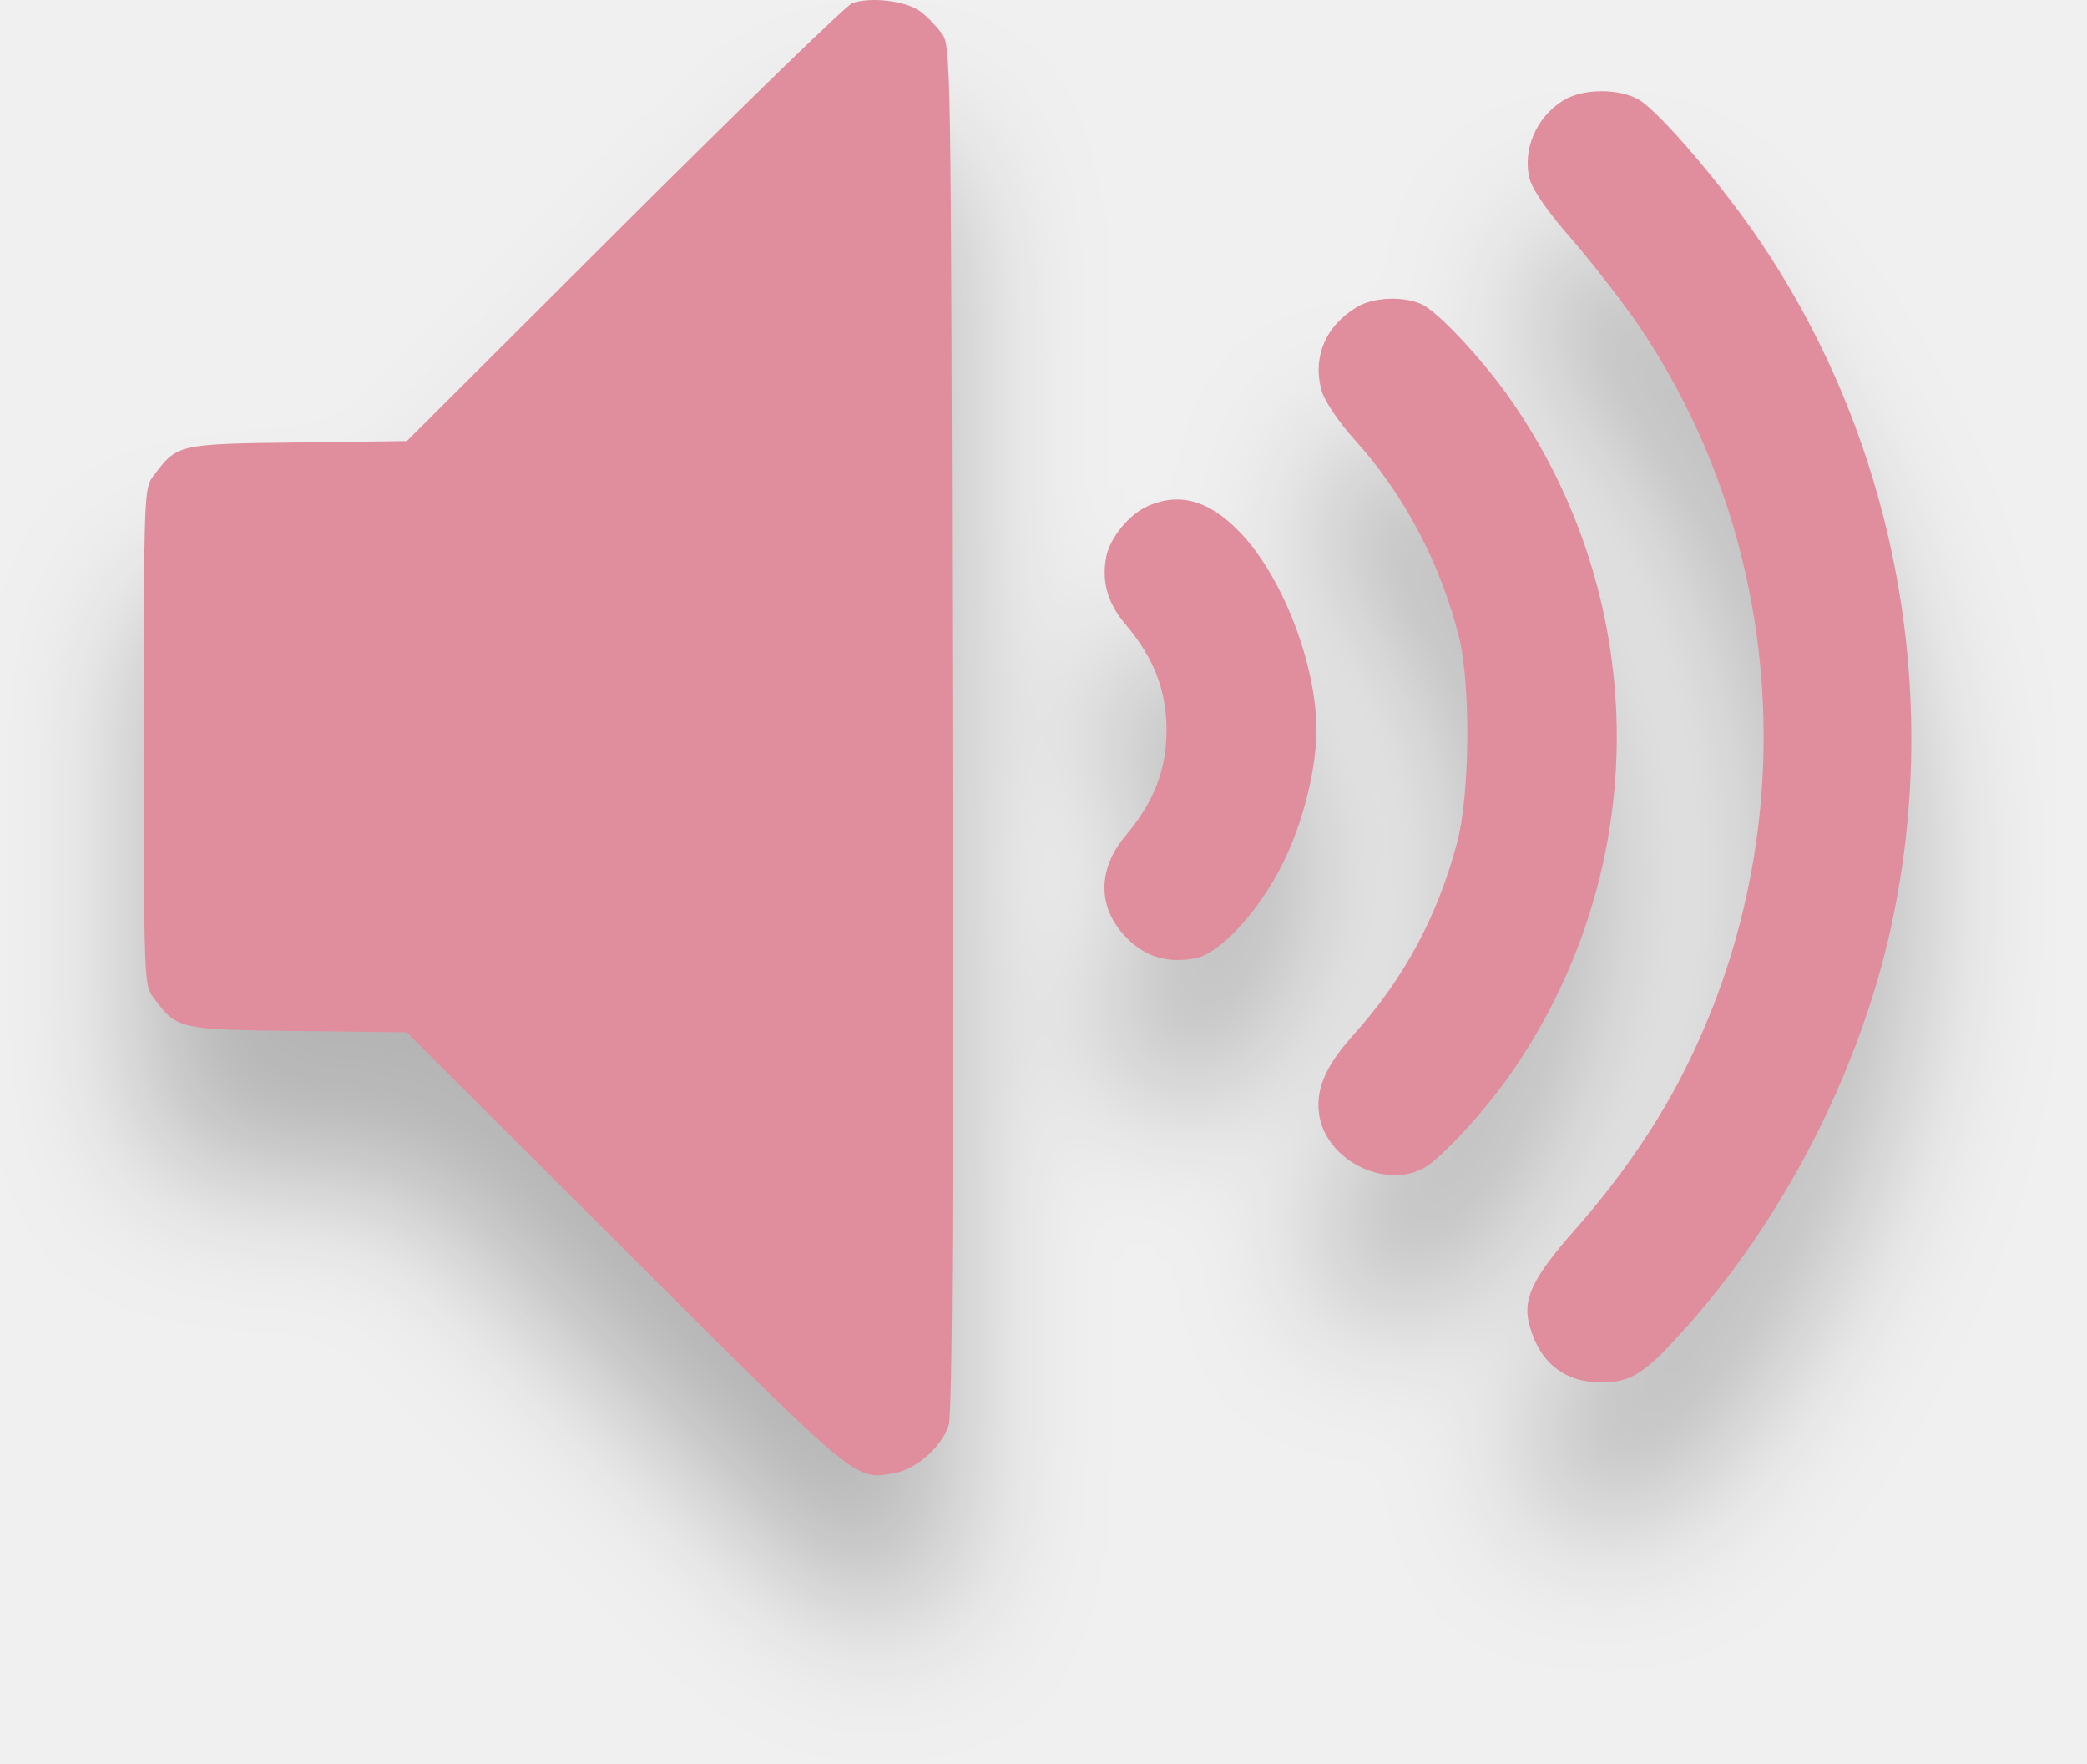
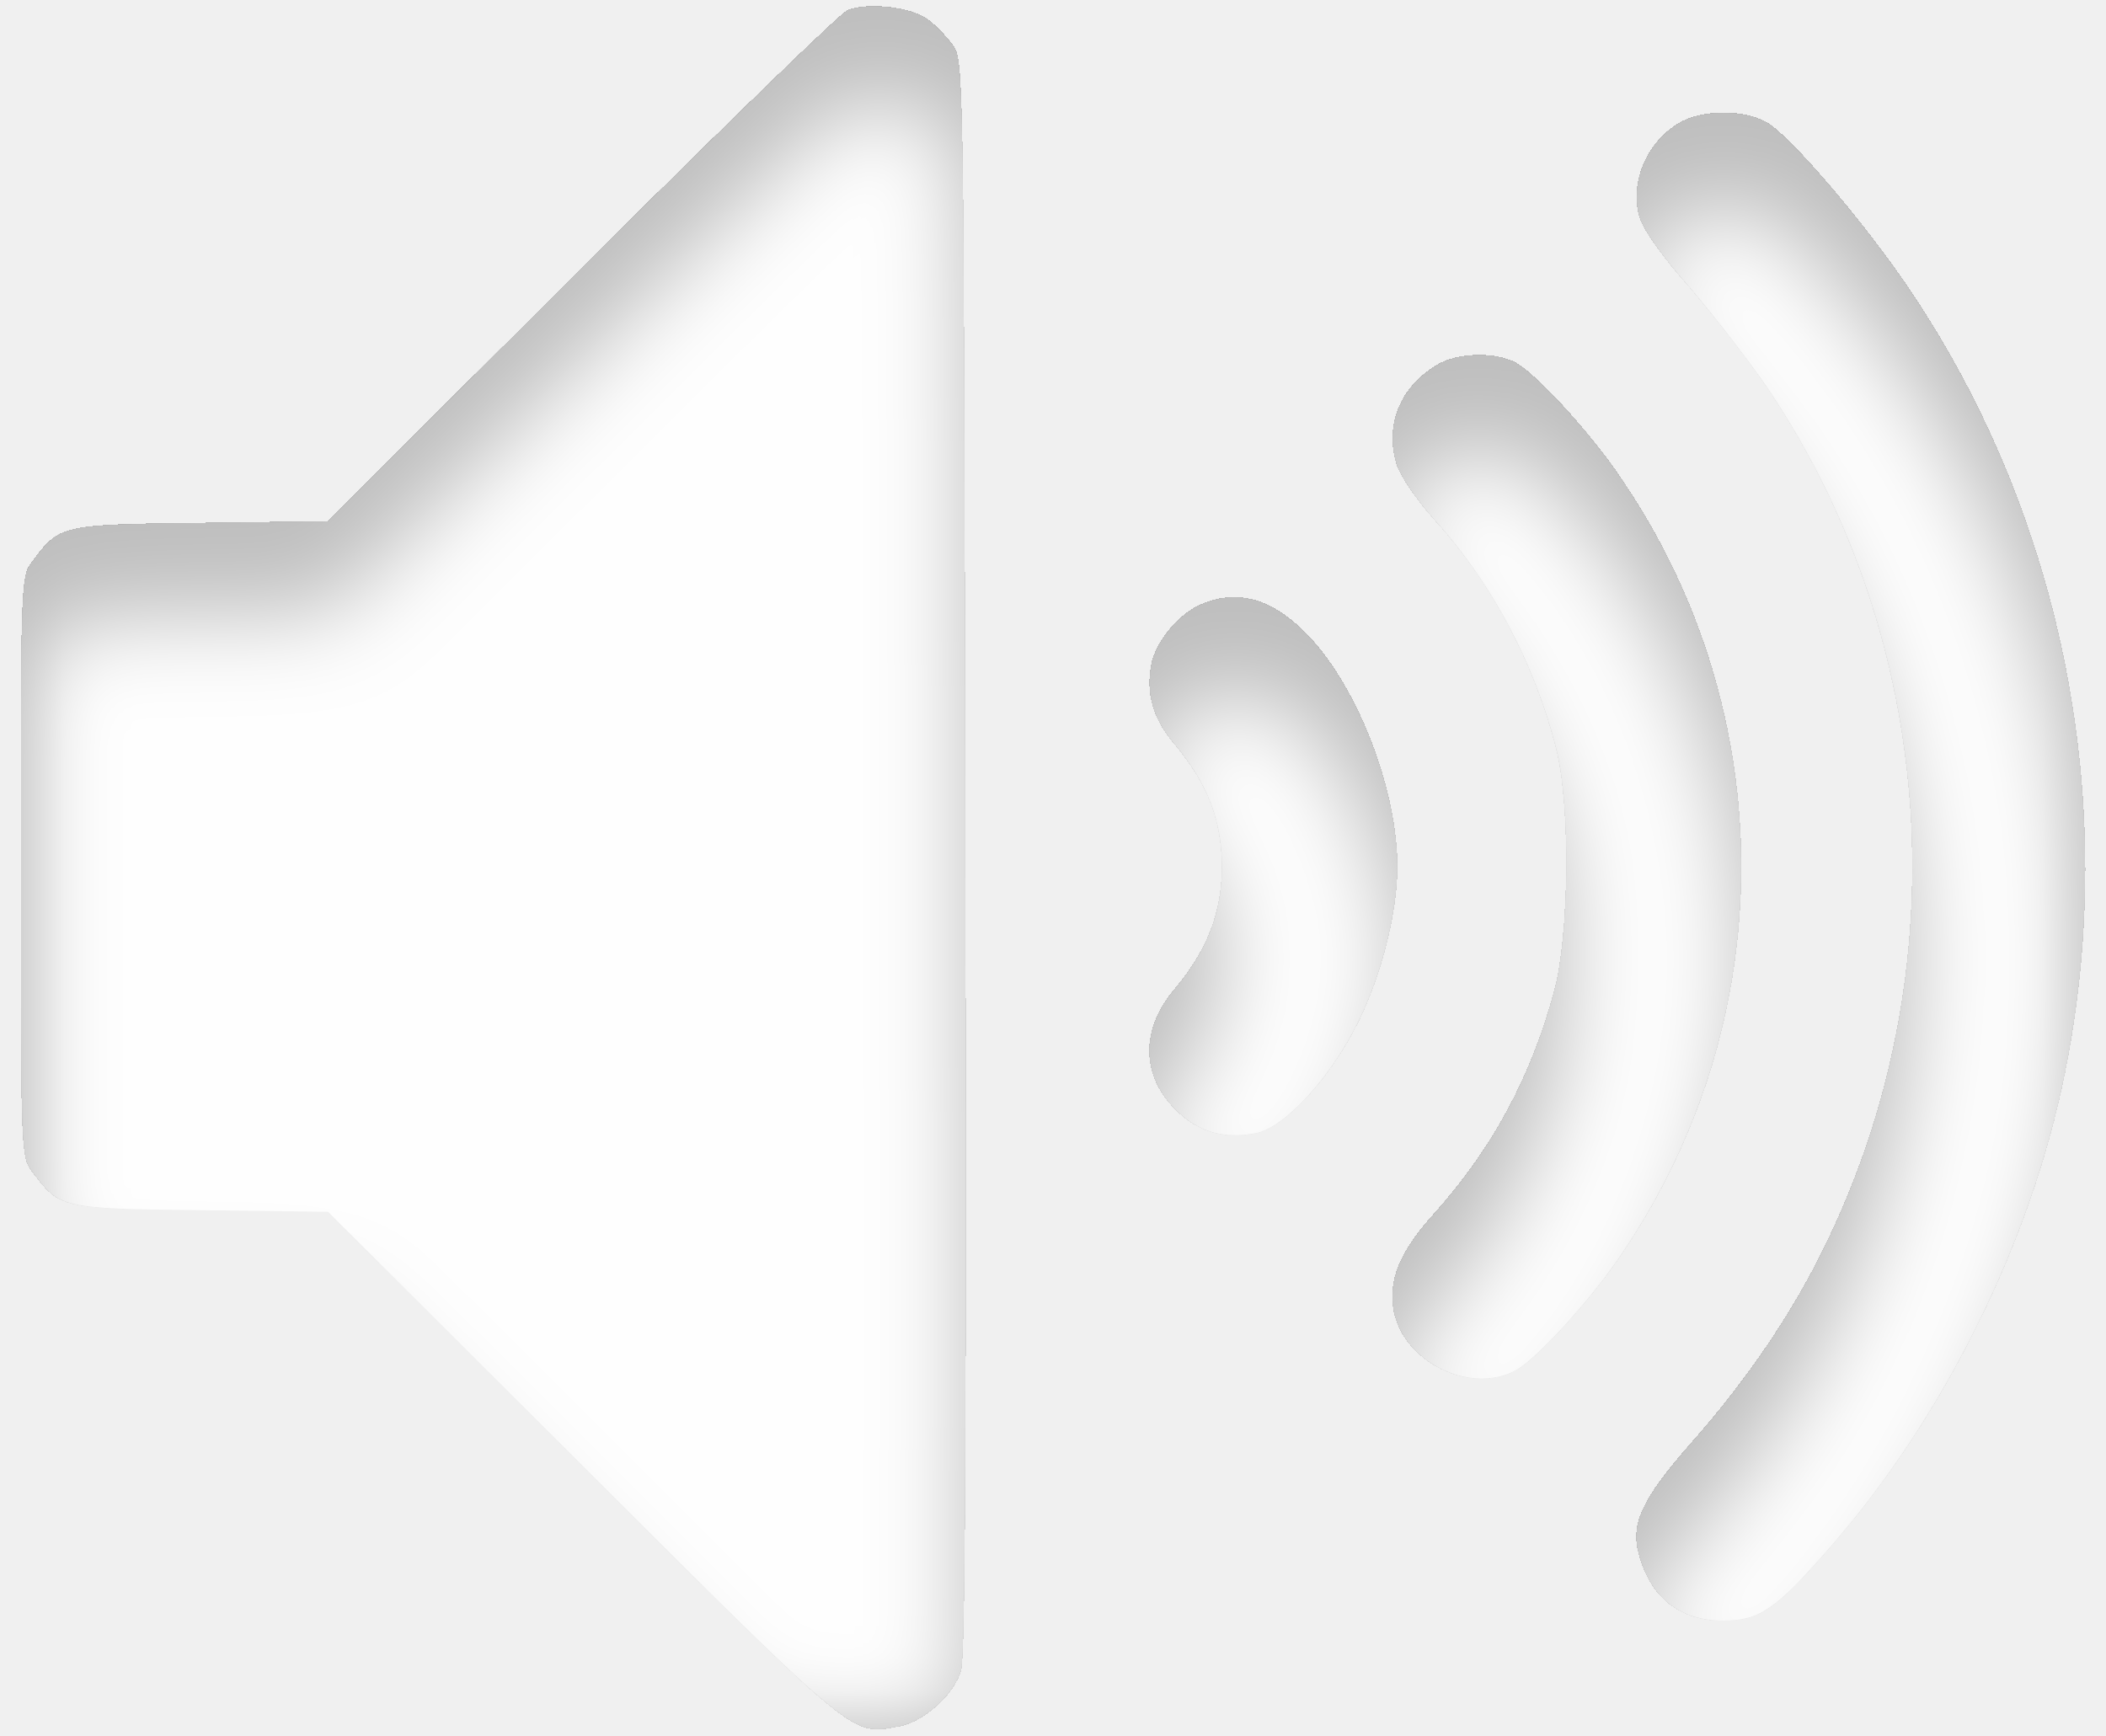
- <svg xmlns="http://www.w3.org/2000/svg" width="58" height="49" viewBox="0 0 58 49" fill="none">
-   <g filter="url(#filter0_d)">
-     <path d="M23.674 0.095C23.495 0.171 20.65 2.94 17.33 6.247L11.306 12.258L8.268 12.297C4.936 12.335 4.923 12.348 4.269 13.219C4 13.565 4 13.707 4 20.474C4 27.241 4 27.382 4.269 27.728C4.923 28.599 4.936 28.612 8.268 28.651L11.306 28.689L17.394 34.764C23.969 41.327 23.751 41.135 24.892 40.93C25.494 40.814 26.199 40.173 26.366 39.597C26.468 39.264 26.494 33.227 26.468 20.192C26.43 1.313 26.43 1.261 26.161 0.915C26.02 0.723 25.751 0.441 25.571 0.313C25.174 0.017 24.148 -0.098 23.674 0.095Z" fill="#E08D9D" />
-     <path d="M43.451 2.786C42.694 3.248 42.297 4.17 42.515 4.991C42.605 5.298 43.04 5.926 43.745 6.721C44.335 7.413 45.168 8.49 45.591 9.118C49.616 15.129 50.129 22.985 46.925 29.523C46.156 31.112 45.053 32.727 43.746 34.201C42.567 35.546 42.297 36.123 42.516 36.867C42.798 37.879 43.49 38.418 44.502 38.418C45.361 38.418 45.746 38.162 47.002 36.726C49.745 33.611 51.821 29.42 52.629 25.408C53.936 18.974 52.59 12.168 48.95 6.759C47.911 5.209 46.143 3.132 45.553 2.773C45.002 2.453 44.002 2.453 43.451 2.786Z" fill="#E08D9D" />
-     <path d="M37.696 8.541C36.825 9.067 36.466 9.951 36.735 10.874C36.825 11.168 37.209 11.732 37.645 12.219C39.016 13.732 40.042 15.667 40.554 17.731C40.875 19.051 40.849 22.127 40.49 23.435C39.939 25.498 39.003 27.216 37.606 28.767C36.812 29.651 36.543 30.317 36.671 31.035C36.901 32.252 38.465 33.035 39.555 32.471C40.054 32.201 41.374 30.766 42.105 29.664C45.874 24.101 45.874 16.847 42.105 11.284C41.374 10.182 40.054 8.747 39.555 8.478C39.055 8.22 38.17 8.246 37.696 8.541Z" fill="#E08D9D" />
-     <path d="M31.907 14.06C31.382 14.29 30.843 14.944 30.741 15.483C30.612 16.175 30.779 16.764 31.292 17.366C32.074 18.302 32.419 19.186 32.419 20.289C32.419 21.391 32.073 22.276 31.292 23.211C30.484 24.16 30.497 25.249 31.317 26.07C31.843 26.596 32.445 26.775 33.214 26.634C33.907 26.505 35.009 25.3 35.662 23.968C36.214 22.853 36.585 21.366 36.585 20.289C36.585 18.546 35.726 16.239 34.611 14.957C33.714 13.944 32.843 13.649 31.907 14.06Z" fill="#E08D9D" />
+ <svg xmlns="http://www.w3.org/2000/svg" width="91" height="75" viewBox="0 0 91 75" fill="none">
+   <g filter="url(#filter0_i)">
+     <path d="M36.632 0.45C36.306 0.59 31.14 5.616 25.112 11.62L14.175 22.535L8.66 22.605C2.609 22.675 2.585 22.698 1.399 24.28C0.91 24.908 0.91 25.165 0.91 37.452C0.91 49.739 0.91 49.995 1.399 50.623C2.585 52.206 2.609 52.229 8.66 52.298L14.175 52.368L25.229 63.4C37.167 75.315 36.771 74.966 38.843 74.594C39.936 74.384 41.217 73.22 41.519 72.174C41.705 71.569 41.752 60.608 41.705 36.94C41.635 2.662 41.635 2.568 41.147 1.94C40.891 1.591 40.402 1.079 40.076 0.846C39.355 0.31 37.493 0.101 36.632 0.45Z" fill="white" fill-opacity="0.93" />
+     <path d="M72.54 5.337C71.167 6.175 70.445 7.85 70.841 9.34C71.004 9.899 71.794 11.039 73.075 12.481C74.145 13.738 75.658 15.693 76.426 16.833C83.734 27.747 84.665 42.013 78.847 53.882C77.451 56.767 75.449 59.699 73.076 62.376C70.935 64.819 70.446 65.867 70.842 67.216C71.354 69.054 72.611 70.032 74.449 70.032C76.008 70.032 76.707 69.567 78.987 66.96C83.968 61.306 87.737 53.695 89.204 46.412C91.577 34.729 89.134 22.372 82.524 12.551C80.639 9.736 77.427 5.966 76.357 5.314C75.356 4.732 73.541 4.732 72.54 5.337Z" fill="white" fill-opacity="0.93" />
+     <path d="M62.091 15.787C60.509 16.741 59.857 18.346 60.346 20.022C60.509 20.557 61.207 21.581 61.998 22.465C64.488 25.211 66.35 28.725 67.281 32.472C67.862 34.869 67.816 40.454 67.165 42.828C66.163 46.575 64.465 49.693 61.928 52.51C60.485 54.115 59.997 55.325 60.229 56.628C60.648 58.839 63.487 60.259 65.466 59.234C66.373 58.746 68.77 56.139 70.097 54.138C76.939 44.038 76.939 30.867 70.097 20.767C68.77 18.766 66.373 16.16 65.466 15.671C64.558 15.204 62.952 15.251 62.091 15.787Z" fill="white" fill-opacity="0.93" />
+     <path d="M51.875 26.142C50.921 26.561 49.943 27.748 49.757 28.726C49.524 29.983 49.827 31.053 50.758 32.147C52.178 33.846 52.806 35.451 52.806 37.453C52.806 39.454 52.177 41.06 50.758 42.759C49.292 44.481 49.315 46.459 50.804 47.949C51.758 48.903 52.852 49.229 54.249 48.972C55.506 48.739 57.507 46.552 58.693 44.132C59.694 42.107 60.369 39.407 60.369 37.453C60.369 34.288 58.81 30.099 56.785 27.771C55.156 25.933 53.574 25.397 51.875 26.142Z" fill="white" fill-opacity="0.93" />
  </g>
  <defs>
-     <filter id="filter0_d" x="0" y="0" width="57.117" height="49" filterUnits="userSpaceOnUse" color-interpolation-filters="sRGB">
+     <filter id="filter0_i" x="0.91" y="0.278" width="89.181" height="78.443" filterUnits="userSpaceOnUse" color-interpolation-filters="sRGB">
      <feFlood flood-opacity="0" result="BackgroundImageFix" />
-       <feColorMatrix in="SourceAlpha" type="matrix" values="0 0 0 0 0 0 0 0 0 0 0 0 0 0 0 0 0 0 127 0" />
+       <feBlend mode="normal" in="SourceGraphic" in2="BackgroundImageFix" result="shape" />
+       <feColorMatrix in="SourceAlpha" type="matrix" values="0 0 0 0 0 0 0 0 0 0 0 0 0 0 0 0 0 0 127 0" result="hardAlpha" />
      <feOffset dy="4" />
      <feGaussianBlur stdDeviation="2" />
+       <feComposite in2="hardAlpha" operator="arithmetic" k2="-1" k3="1" />
      <feColorMatrix type="matrix" values="0 0 0 0 0 0 0 0 0 0 0 0 0 0 0 0 0 0 0.25 0" />
-       <feBlend mode="normal" in2="BackgroundImageFix" result="effect1_dropShadow" />
-       <feBlend mode="normal" in="SourceGraphic" in2="effect1_dropShadow" result="shape" />
+       <feBlend mode="normal" in2="shape" result="effect1_innerShadow" />
    </filter>
  </defs>
</svg>
